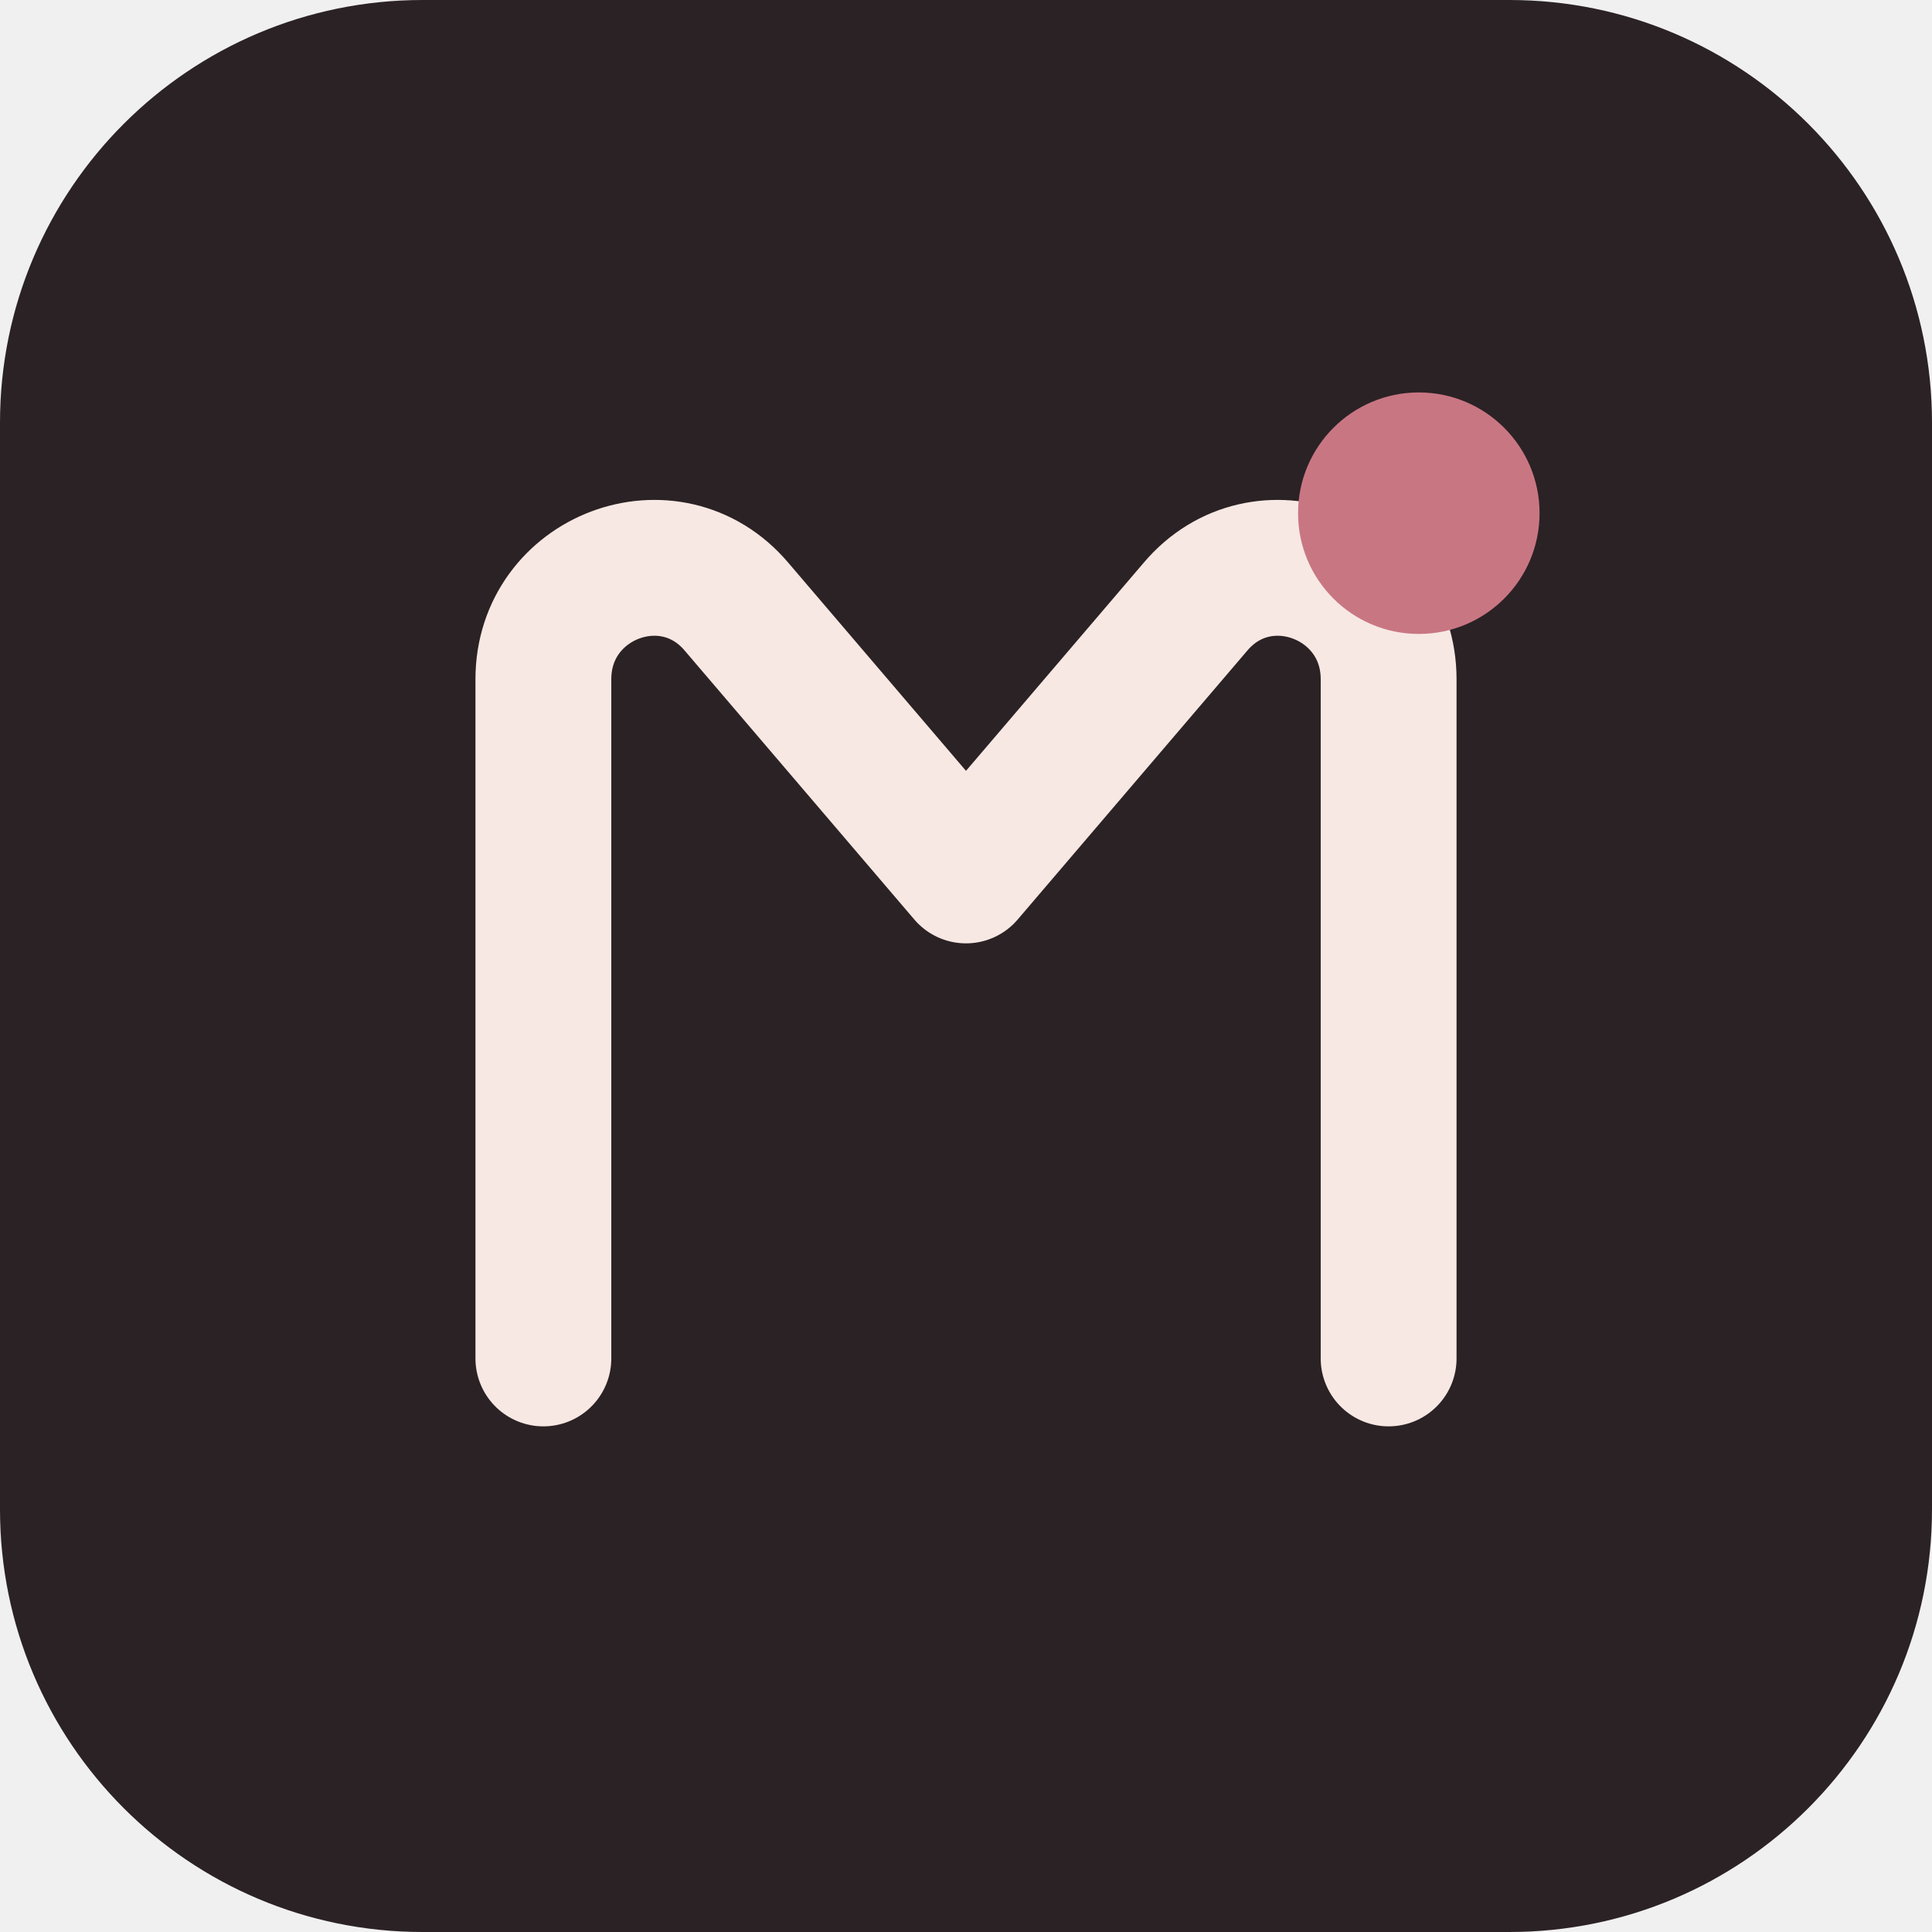
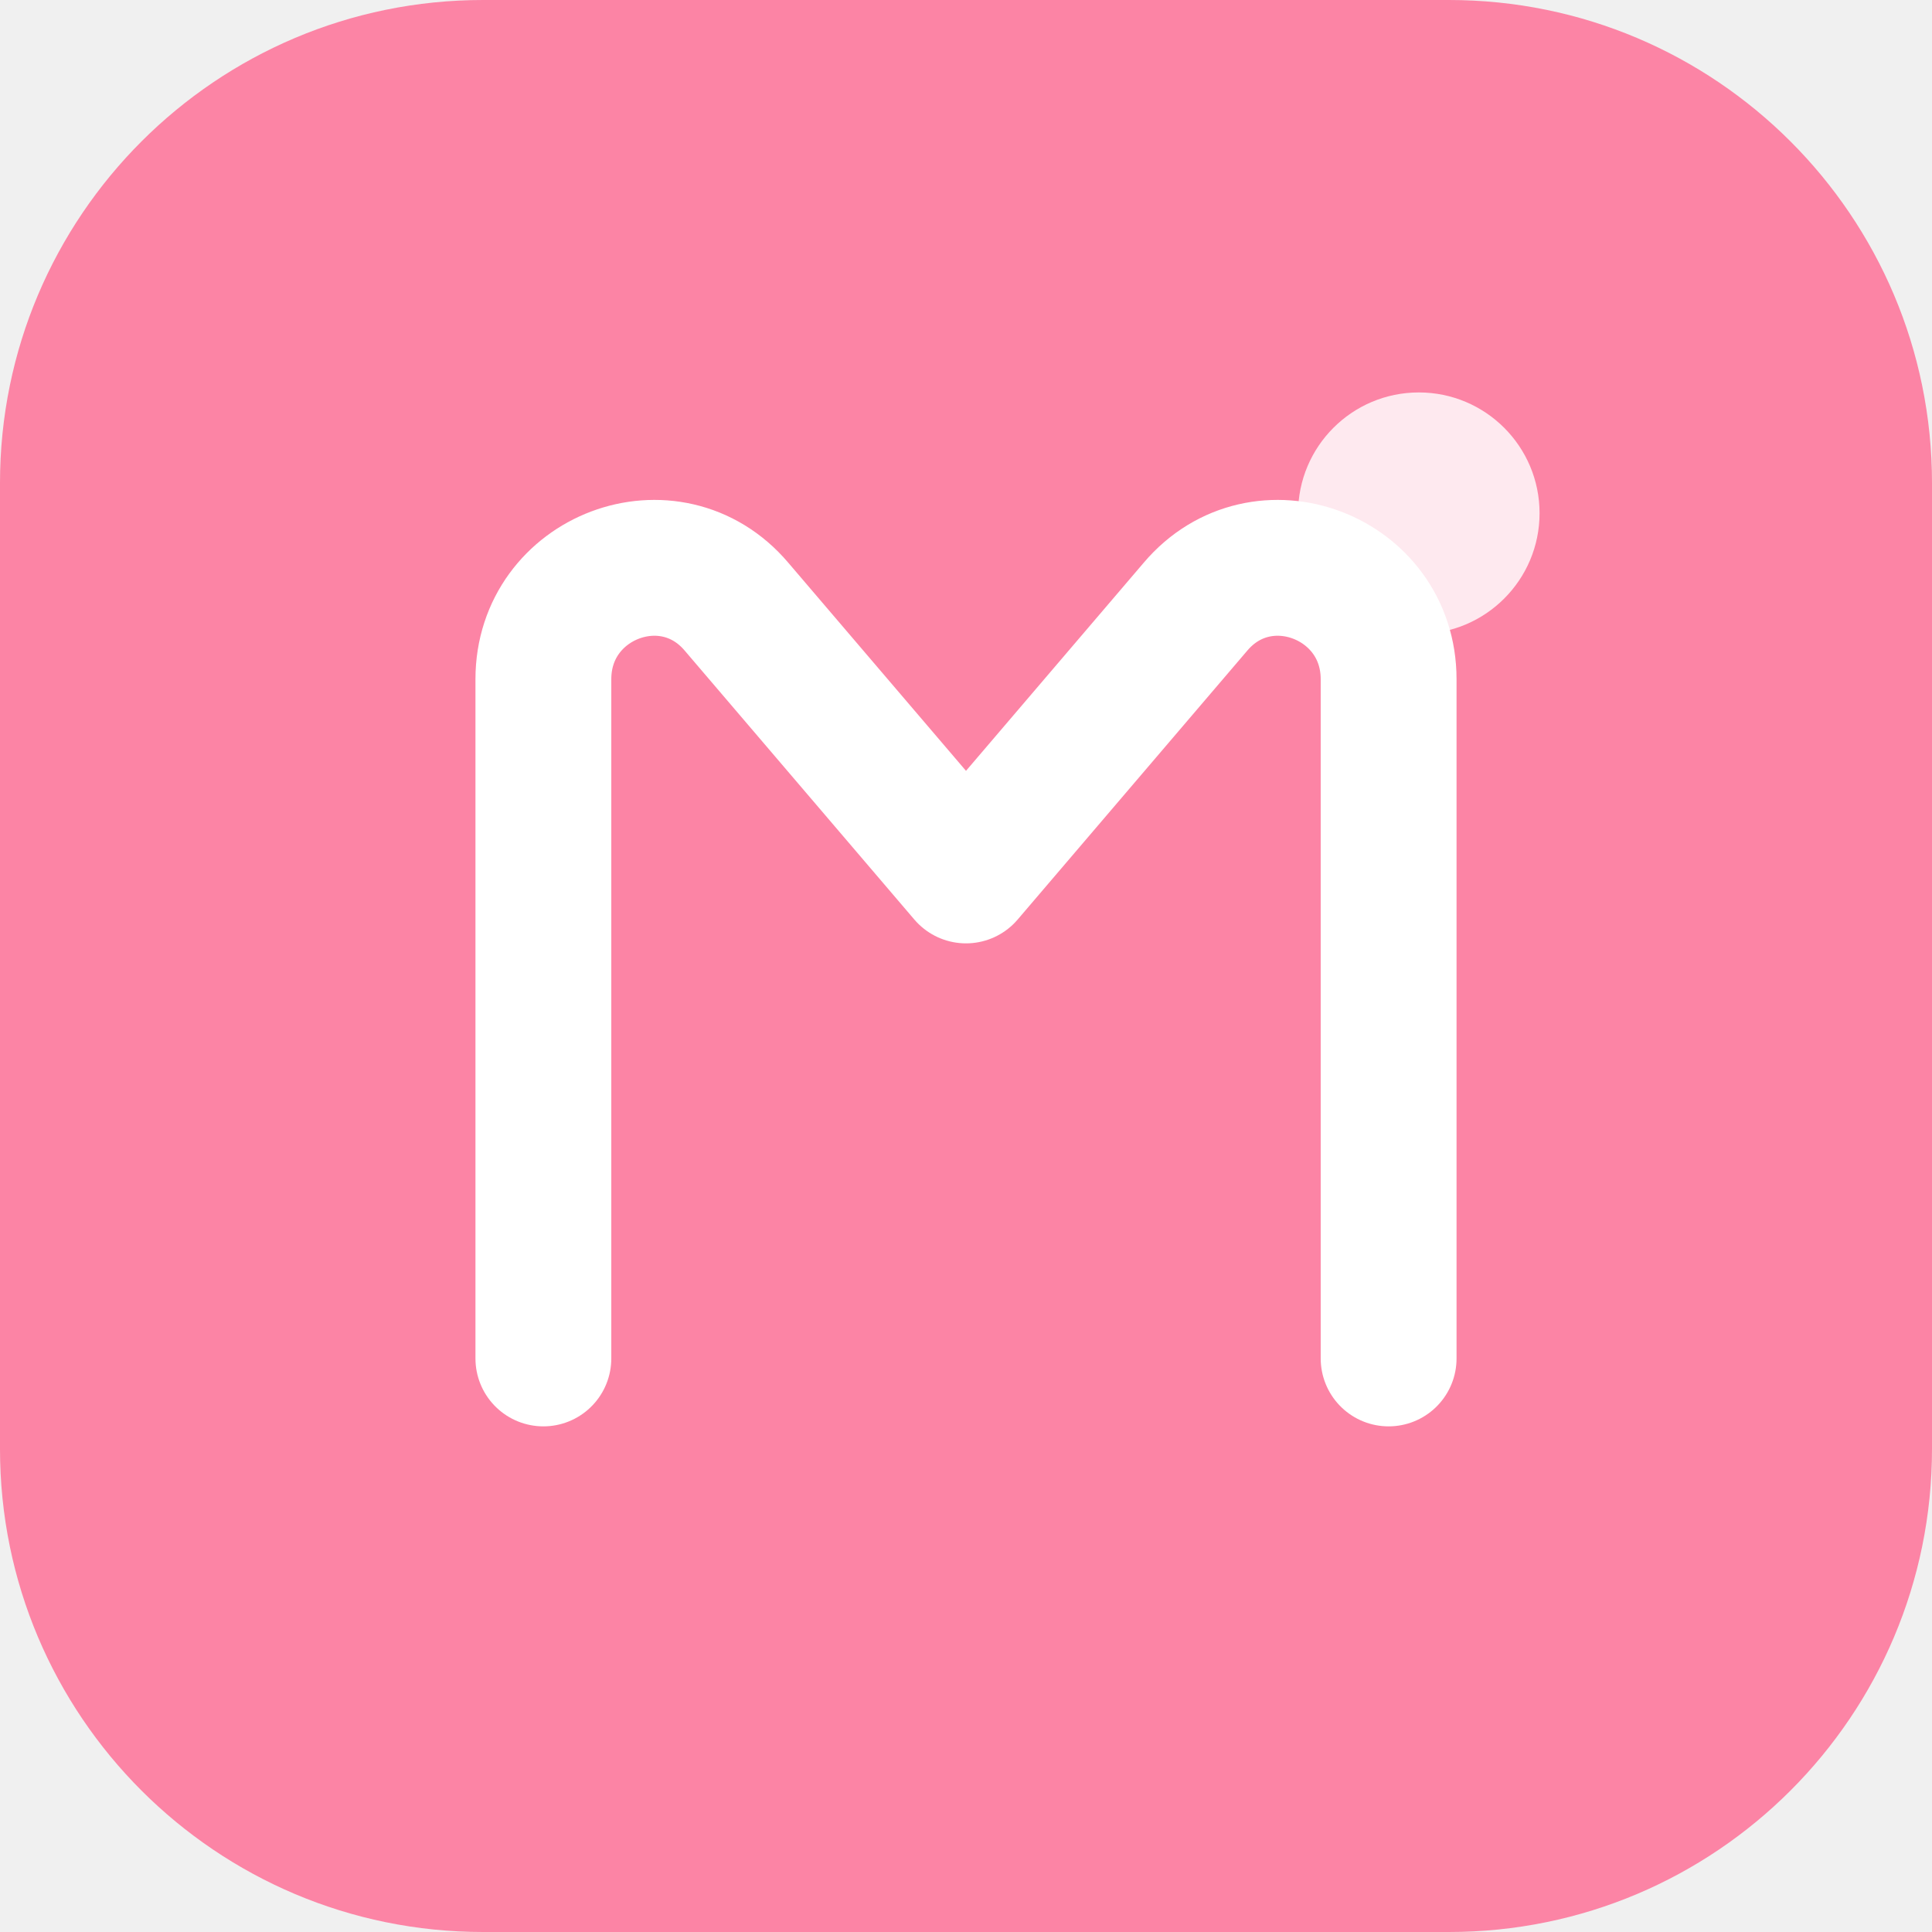
<svg xmlns="http://www.w3.org/2000/svg" viewBox="0 0 64 64">
-   <rect width="64" height="64" rx="14" fill="#2B2225" />
-   <path d="M18 45V22.5c0-3.4 4.2-5 6.4-2.4L32 29l7.6-8.9c2.2-2.6 6.4-1 6.4 2.4V45" fill="none" stroke="#F7E8E3" stroke-width="4.5" stroke-linecap="round" stroke-linejoin="round" />
-   <circle cx="47" cy="17" r="4" fill="#C97683" />
+   <rect width="64" height="64" rx="16" fill="#FC84A5" />
+   <path d="M18 45V22.5c0-3.4 4.2-5 6.4-2.4L32 29l7.6-8.9c2.2-2.6 6.4-1 6.4 2.4V45" fill="none" stroke="#FFFFFF" stroke-width="4.5" stroke-linecap="round" stroke-linejoin="round" />
+   <circle cx="47" cy="17" r="4" fill="#FFFFFF" opacity="0.82" />
</svg>
